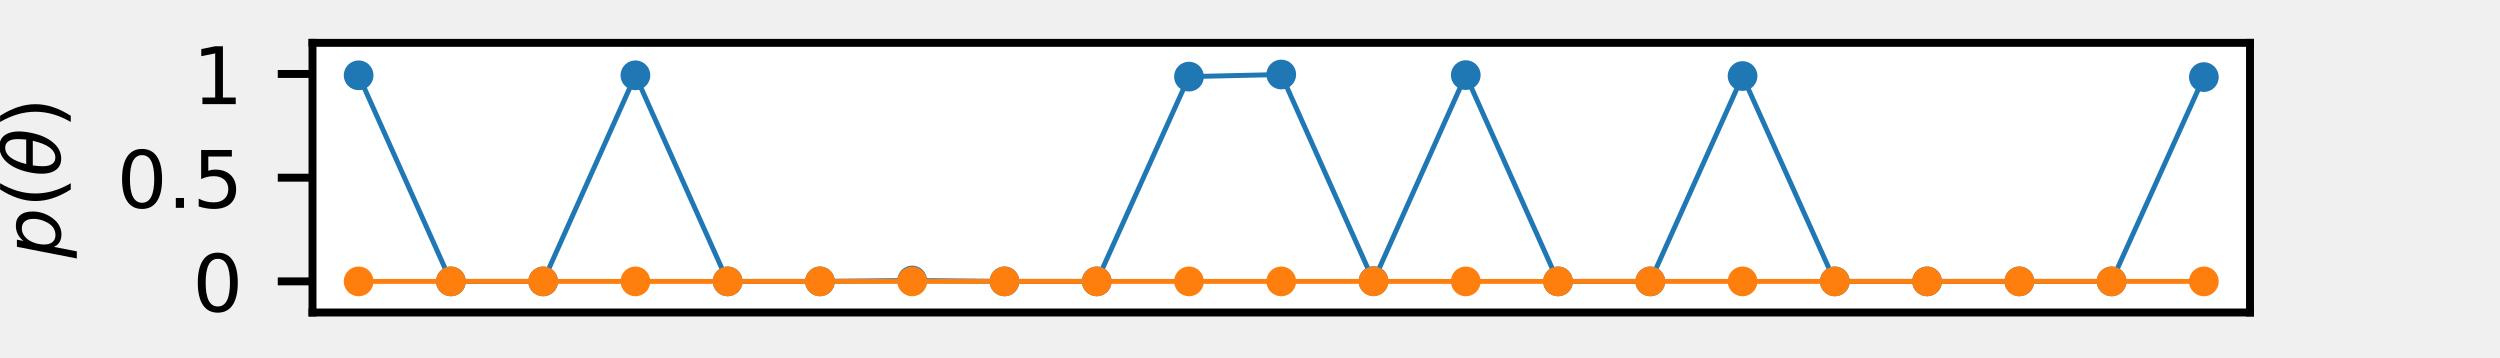
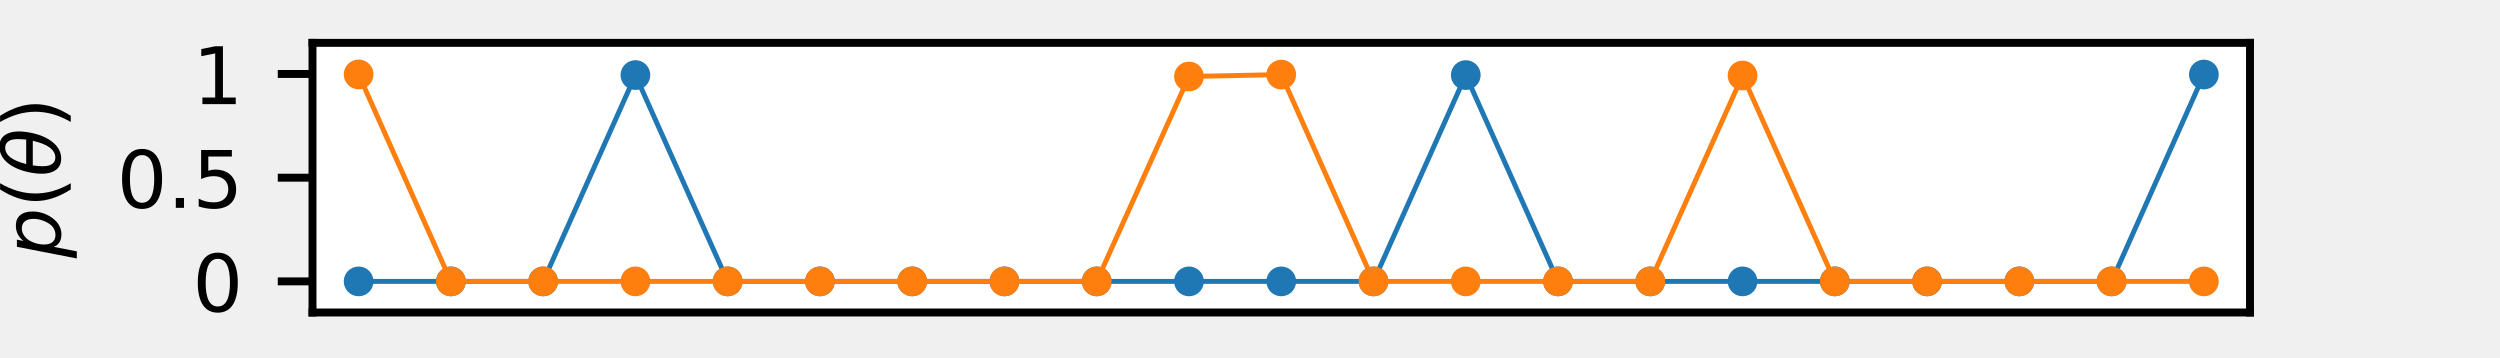
<svg xmlns="http://www.w3.org/2000/svg" xmlns:xlink="http://www.w3.org/1999/xlink" height="36pt" version="1.1" viewBox="0 0 252 36" width="252pt">
  <defs>
    <style type="text/css">*{stroke-linecap:butt;stroke-linejoin:round;}</style>
  </defs>
  <g id="figure_1">
    <g id="patch_1">
      <path d="M 0 36  L 252 36  L 252 0  L 0 0  z " style="fill:none;" />
    </g>
    <g id="axes_1">
      <g id="patch_2">
        <path d="M 31.5 31.5  L 226.8 31.5  L 226.8 4.32  L 31.5 4.32  z " style="fill:#ffffff;" />
      </g>
      <g id="matplotlib.axis_1" />
      <g id="matplotlib.axis_2">
        <g id="ytick_1">
          <g id="line2d_1">
            <defs>
-               <path d="M 0 0  L -3.5 0  " id="m514456cfbd" style="stroke:#000000;stroke-width:0.8;" />
+               <path d="M 0 0  L -3.5 0  " id="m9d7abc4f97" style="stroke:#000000;stroke-width:0.8;" />
            </defs>
            <g>
-               <use style="stroke:#000000;stroke-width:0.8;" x="31.5" xlink:href="#m514456cfbd" y="28.364" />
+               <use style="stroke:#000000;stroke-width:0.8;" x="31.5" xlink:href="#m9d7abc4f97" y="28.364" />
            </g>
          </g>
          <g id="text_1">
            <g transform="translate(19.41 31.40322)scale(0.08 -0.08)">
              <defs>
                <path d="M 2034 4250  Q 1547 4250 1301 3770  Q 1056 3291 1056 2328  Q 1056 1369 1301 889  Q 1547 409 2034 409  Q 2525 409 2770 889  Q 3016 1369 3016 2328  Q 3016 3291 2770 3770  Q 2525 4250 2034 4250  z M 2034 4750  Q 2819 4750 3233 4129  Q 3647 3509 3647 2328  Q 3647 1150 3233 529  Q 2819 -91 2034 -91  Q 1250 -91 836 529  Q 422 1150 422 2328  Q 422 3509 836 4129  Q 1250 4750 2034 4750  z " id="DejaVuSans-30" transform="scale(0.015625)" />
              </defs>
              <use xlink:href="#DejaVuSans-30" />
            </g>
          </g>
        </g>
        <g id="ytick_2">
          <g id="line2d_2">
            <g>
-               <use style="stroke:#000000;stroke-width:0.8;" x="31.5" xlink:href="#m514456cfbd" y="17.91" />
+               <use style="stroke:#000000;stroke-width:0.8;" x="31.5" xlink:href="#m9d7abc4f97" y="17.91" />
            </g>
          </g>
          <g id="text_2">
            <g transform="translate(11.7775 20.94937)scale(0.08 -0.08)">
              <defs>
                <path d="M 684 794  L 1344 794  L 1344 0  L 684 0  L 684 794  z " id="DejaVuSans-2e" transform="scale(0.015625)" />
                <path d="M 691 4666  L 3169 4666  L 3169 4134  L 1269 4134  L 1269 2991  Q 1406 3038 1543 3061  Q 1681 3084 1819 3084  Q 2600 3084 3056 2656  Q 3513 2228 3513 1497  Q 3513 744 3044 326  Q 2575 -91 1722 -91  Q 1428 -91 1123 -41  Q 819 9 494 109  L 494 744  Q 775 591 1075 516  Q 1375 441 1709 441  Q 2250 441 2565 725  Q 2881 1009 2881 1497  Q 2881 1984 2565 2268  Q 2250 2553 1709 2553  Q 1456 2553 1204 2497  Q 953 2441 691 2322  L 691 4666  z " id="DejaVuSans-35" transform="scale(0.015625)" />
              </defs>
              <use xlink:href="#DejaVuSans-30" />
              <use x="63.623" xlink:href="#DejaVuSans-2e" />
              <use x="95.41" xlink:href="#DejaVuSans-35" />
            </g>
          </g>
        </g>
        <g id="ytick_3">
          <g id="line2d_3">
            <g>
-               <use style="stroke:#000000;stroke-width:0.8;" x="31.5" xlink:href="#m514456cfbd" y="7.456" />
+               <use style="stroke:#000000;stroke-width:0.8;" x="31.5" xlink:href="#m9d7abc4f97" y="7.456" />
            </g>
          </g>
          <g id="text_3">
            <g transform="translate(19.41 10.49553)scale(0.08 -0.08)">
              <defs>
                <path d="M 794 531  L 1825 531  L 1825 4091  L 703 3866  L 703 4441  L 1819 4666  L 2450 4666  L 2450 531  L 3481 531  L 3481 0  L 794 0  L 794 531  z " id="DejaVuSans-31" transform="scale(0.015625)" />
              </defs>
              <use xlink:href="#DejaVuSans-31" />
            </g>
          </g>
        </g>
        <g id="text_4">
          <g transform="translate(6.0975 26.03)rotate(-90)scale(0.08 -0.08)">
            <defs>
              <path d="M 3175 2156  Q 3175 2616 2975 2859  Q 2775 3103 2400 3103  Q 2144 3103 1911 2972  Q 1678 2841 1497 2591  Q 1319 2344 1212 1994  Q 1106 1644 1106 1300  Q 1106 863 1306 627  Q 1506 391 1875 391  Q 2147 391 2380 519  Q 2613 647 2778 891  Q 2956 1147 3065 1494  Q 3175 1841 3175 2156  z M 1394 2969  Q 1625 3272 1939 3428  Q 2253 3584 2638 3584  Q 3175 3584 3472 3232  Q 3769 2881 3769 2247  Q 3769 1728 3584 1258  Q 3400 788 3053 416  Q 2822 169 2531 39  Q 2241 -91 1919 -91  Q 1547 -91 1294 64  Q 1041 219 916 525  L 556 -1331  L -19 -1331  L 922 3500  L 1497 3500  L 1394 2969  z " id="DejaVuSans-Oblique-70" transform="scale(0.015625)" />
              <path d="M 1984 4856  Q 1566 4138 1362 3434  Q 1159 2731 1159 2009  Q 1159 1288 1364 580  Q 1569 -128 1984 -844  L 1484 -844  Q 1016 -109 783 600  Q 550 1309 550 2009  Q 550 2706 781 3412  Q 1013 4119 1484 4856  L 1984 4856  z " id="DejaVuSans-28" transform="scale(0.015625)" />
              <path d="M 2913 2219  L 925 2219  Q 791 1284 928 888  Q 1100 400 1566 400  Q 2034 400 2391 891  Q 2703 1322 2913 2219  z M 3009 2750  Q 3094 3638 2984 3950  Q 2813 4444 2353 4444  Q 1875 4444 1525 3956  Q 1250 3563 1034 2750  L 3009 2750  z M 2444 4913  Q 3194 4913 3494 4250  Q 3794 3591 3566 2422  Q 3341 1256 2781 594  Q 2225 -72 1475 -72  Q 722 -72 425 594  Q 128 1256 353 2422  Q 581 3591 1134 4250  Q 1691 4913 2444 4913  z " id="DejaVuSans-Oblique-3b8" transform="scale(0.015625)" />
              <path d="M 513 4856  L 1013 4856  Q 1481 4119 1714 3412  Q 1947 2706 1947 2009  Q 1947 1309 1714 600  Q 1481 -109 1013 -844  L 513 -844  Q 928 -128 1133 580  Q 1338 1288 1338 2009  Q 1338 2731 1133 3434  Q 928 4138 513 4856  z " id="DejaVuSans-29" transform="scale(0.015625)" />
            </defs>
            <use transform="translate(0 0.234375)" xlink:href="#DejaVuSans-Oblique-70" />
            <use transform="translate(63.47656 0.234375)" xlink:href="#DejaVuSans-28" />
            <use transform="translate(102.4902 0.234375)" xlink:href="#DejaVuSans-Oblique-3b8" />
            <use transform="translate(163.6719 0.234375)" xlink:href="#DejaVuSans-29" />
          </g>
        </g>
      </g>
      <g id="line2d_4">
-         <path clip-path="url(#pb980949835)" d="M 36.15 7.592  L 45.45 28.364  L 54.75 28.364  L 64.05 7.591  L 73.35 28.364  L 82.65 28.364  L 91.95 28.274  L 101.25 28.364  L 110.55 28.364  L 119.85 7.723  L 129.15 7.511  L 138.45 28.334  L 147.75 7.571  L 157.05 28.364  L 166.35 28.364  L 175.65 7.664  L 184.95 28.364  L 194.25 28.364  L 203.55 28.364  L 212.85 28.363  L 222.15 7.77  " style="fill:none;stroke:#1f77b4;stroke-linecap:square;stroke-width:0.5;" />
+         <path clip-path="url(#p6a3bd93cb3)" d="M 36.15 28.364  L 45.45 28.364  L 54.75 28.364  L 64.05 7.567  L 73.35 28.364  L 82.65 28.364  L 91.95 28.364  L 101.25 28.364  L 110.55 28.364  L 119.85 28.364  L 129.15 28.364  L 138.45 28.364  L 147.75 7.568  L 157.05 28.363  L 166.35 28.364  L 175.65 28.364  L 184.95 28.363  L 194.25 28.364  L 203.55 28.364  L 212.85 28.364  L 222.15 7.513  " style="fill:none;stroke:#1f77b4;stroke-linecap:square;stroke-width:0.5;" />
        <defs>
-           <path d="M 0 1  C 0.265 1 0.52 0.895 0.707 0.707  C 0.895 0.52 1 0.265 1 0  C 1 -0.265 0.895 -0.52 0.707 -0.707  C 0.52 -0.895 0.265 -1 0 -1  C -0.265 -1 -0.52 -0.895 -0.707 -0.707  C -0.895 -0.52 -1 -0.265 -1 0  C -1 0.265 -0.895 0.52 -0.707 0.707  C -0.52 0.895 -0.265 1 0 1  z " id="md00e2832f7" style="stroke:#1f77b4;" />
+           <path d="M 0 1  C 0.265 1 0.52 0.895 0.707 0.707  C 0.895 0.52 1 0.265 1 0  C 1 -0.265 0.895 -0.52 0.707 -0.707  C 0.52 -0.895 0.265 -1 0 -1  C -0.265 -1 -0.52 -0.895 -0.707 -0.707  C -0.895 -0.52 -1 -0.265 -1 0  C -1 0.265 -0.895 0.52 -0.707 0.707  C -0.52 0.895 -0.265 1 0 1  z " id="mc056c93136" style="stroke:#1f77b4;" />
        </defs>
-         <g clip-path="url(#pb980949835)">
-           <use style="fill:#1f77b4;stroke:#1f77b4;" x="36.15" xlink:href="#md00e2832f7" y="7.592" />
-           <use style="fill:#1f77b4;stroke:#1f77b4;" x="45.45" xlink:href="#md00e2832f7" y="28.364" />
-           <use style="fill:#1f77b4;stroke:#1f77b4;" x="54.75" xlink:href="#md00e2832f7" y="28.364" />
-           <use style="fill:#1f77b4;stroke:#1f77b4;" x="64.05" xlink:href="#md00e2832f7" y="7.591" />
-           <use style="fill:#1f77b4;stroke:#1f77b4;" x="73.35" xlink:href="#md00e2832f7" y="28.364" />
-           <use style="fill:#1f77b4;stroke:#1f77b4;" x="82.65" xlink:href="#md00e2832f7" y="28.364" />
-           <use style="fill:#1f77b4;stroke:#1f77b4;" x="91.95" xlink:href="#md00e2832f7" y="28.274" />
-           <use style="fill:#1f77b4;stroke:#1f77b4;" x="101.25" xlink:href="#md00e2832f7" y="28.364" />
-           <use style="fill:#1f77b4;stroke:#1f77b4;" x="110.55" xlink:href="#md00e2832f7" y="28.364" />
-           <use style="fill:#1f77b4;stroke:#1f77b4;" x="119.85" xlink:href="#md00e2832f7" y="7.723" />
-           <use style="fill:#1f77b4;stroke:#1f77b4;" x="129.15" xlink:href="#md00e2832f7" y="7.511" />
-           <use style="fill:#1f77b4;stroke:#1f77b4;" x="138.45" xlink:href="#md00e2832f7" y="28.334" />
-           <use style="fill:#1f77b4;stroke:#1f77b4;" x="147.75" xlink:href="#md00e2832f7" y="7.571" />
-           <use style="fill:#1f77b4;stroke:#1f77b4;" x="157.05" xlink:href="#md00e2832f7" y="28.364" />
-           <use style="fill:#1f77b4;stroke:#1f77b4;" x="166.35" xlink:href="#md00e2832f7" y="28.364" />
-           <use style="fill:#1f77b4;stroke:#1f77b4;" x="175.65" xlink:href="#md00e2832f7" y="7.664" />
-           <use style="fill:#1f77b4;stroke:#1f77b4;" x="184.95" xlink:href="#md00e2832f7" y="28.364" />
-           <use style="fill:#1f77b4;stroke:#1f77b4;" x="194.25" xlink:href="#md00e2832f7" y="28.364" />
-           <use style="fill:#1f77b4;stroke:#1f77b4;" x="203.55" xlink:href="#md00e2832f7" y="28.364" />
-           <use style="fill:#1f77b4;stroke:#1f77b4;" x="212.85" xlink:href="#md00e2832f7" y="28.363" />
-           <use style="fill:#1f77b4;stroke:#1f77b4;" x="222.15" xlink:href="#md00e2832f7" y="7.77" />
+         <g clip-path="url(#p6a3bd93cb3)">
+           <use style="fill:#1f77b4;stroke:#1f77b4;" x="36.15" xlink:href="#mc056c93136" y="28.364" />
+           <use style="fill:#1f77b4;stroke:#1f77b4;" x="45.45" xlink:href="#mc056c93136" y="28.364" />
+           <use style="fill:#1f77b4;stroke:#1f77b4;" x="54.75" xlink:href="#mc056c93136" y="28.364" />
+           <use style="fill:#1f77b4;stroke:#1f77b4;" x="64.05" xlink:href="#mc056c93136" y="7.567" />
+           <use style="fill:#1f77b4;stroke:#1f77b4;" x="73.35" xlink:href="#mc056c93136" y="28.364" />
+           <use style="fill:#1f77b4;stroke:#1f77b4;" x="82.65" xlink:href="#mc056c93136" y="28.364" />
+           <use style="fill:#1f77b4;stroke:#1f77b4;" x="91.95" xlink:href="#mc056c93136" y="28.364" />
+           <use style="fill:#1f77b4;stroke:#1f77b4;" x="101.25" xlink:href="#mc056c93136" y="28.364" />
+           <use style="fill:#1f77b4;stroke:#1f77b4;" x="110.55" xlink:href="#mc056c93136" y="28.364" />
+           <use style="fill:#1f77b4;stroke:#1f77b4;" x="119.85" xlink:href="#mc056c93136" y="28.364" />
+           <use style="fill:#1f77b4;stroke:#1f77b4;" x="129.15" xlink:href="#mc056c93136" y="28.364" />
+           <use style="fill:#1f77b4;stroke:#1f77b4;" x="138.45" xlink:href="#mc056c93136" y="28.364" />
+           <use style="fill:#1f77b4;stroke:#1f77b4;" x="147.75" xlink:href="#mc056c93136" y="7.568" />
+           <use style="fill:#1f77b4;stroke:#1f77b4;" x="157.05" xlink:href="#mc056c93136" y="28.363" />
+           <use style="fill:#1f77b4;stroke:#1f77b4;" x="166.35" xlink:href="#mc056c93136" y="28.364" />
+           <use style="fill:#1f77b4;stroke:#1f77b4;" x="175.65" xlink:href="#mc056c93136" y="28.364" />
+           <use style="fill:#1f77b4;stroke:#1f77b4;" x="184.95" xlink:href="#mc056c93136" y="28.363" />
+           <use style="fill:#1f77b4;stroke:#1f77b4;" x="194.25" xlink:href="#mc056c93136" y="28.364" />
+           <use style="fill:#1f77b4;stroke:#1f77b4;" x="203.55" xlink:href="#mc056c93136" y="28.364" />
+           <use style="fill:#1f77b4;stroke:#1f77b4;" x="212.85" xlink:href="#mc056c93136" y="28.364" />
+           <use style="fill:#1f77b4;stroke:#1f77b4;" x="222.15" xlink:href="#mc056c93136" y="7.513" />
        </g>
      </g>
      <g id="line2d_5">
-         <path clip-path="url(#pb980949835)" d="M 36.15 28.364  L 45.45 28.364  L 54.75 28.364  L 64.05 28.364  L 73.35 28.364  L 82.65 28.364  L 91.95 28.364  L 101.25 28.364  L 110.55 28.364  L 119.85 28.364  L 129.15 28.364  L 138.45 28.364  L 147.75 28.364  L 157.05 28.364  L 166.35 28.364  L 175.65 28.364  L 184.95 28.364  L 194.25 28.364  L 203.55 28.364  L 212.85 28.364  L 222.15 28.364  " style="fill:none;stroke:#ff7f0e;stroke-linecap:square;stroke-width:0.5;" />
+         <path clip-path="url(#p6a3bd93cb3)" d="M 36.15 7.503  L 45.45 28.364  L 54.75 28.364  L 64.05 28.364  L 73.35 28.364  L 82.65 28.364  L 91.95 28.364  L 101.25 28.364  L 110.55 28.363  L 119.85 7.711  L 129.15 7.52  L 138.45 28.364  L 147.75 28.364  L 157.05 28.364  L 166.35 28.363  L 175.65 7.611  L 184.95 28.364  L 194.25 28.364  L 203.55 28.364  L 212.85 28.363  L 222.15 28.364  " style="fill:none;stroke:#ff7f0e;stroke-linecap:square;stroke-width:0.5;" />
        <defs>
-           <path d="M 0 1  C 0.265 1 0.52 0.895 0.707 0.707  C 0.895 0.52 1 0.265 1 0  C 1 -0.265 0.895 -0.52 0.707 -0.707  C 0.52 -0.895 0.265 -1 0 -1  C -0.265 -1 -0.52 -0.895 -0.707 -0.707  C -0.895 -0.52 -1 -0.265 -1 0  C -1 0.265 -0.895 0.52 -0.707 0.707  C -0.52 0.895 -0.265 1 0 1  z " id="mb4d2ae67aa" style="stroke:#ff7f0e;" />
+           <path d="M 0 1  C 0.265 1 0.52 0.895 0.707 0.707  C 0.895 0.52 1 0.265 1 0  C 1 -0.265 0.895 -0.52 0.707 -0.707  C 0.52 -0.895 0.265 -1 0 -1  C -0.265 -1 -0.52 -0.895 -0.707 -0.707  C -0.895 -0.52 -1 -0.265 -1 0  C -1 0.265 -0.895 0.52 -0.707 0.707  C -0.52 0.895 -0.265 1 0 1  z " id="m080ce9f770" style="stroke:#ff7f0e;" />
        </defs>
-         <g clip-path="url(#pb980949835)">
-           <use style="fill:#ff7f0e;stroke:#ff7f0e;" x="36.15" xlink:href="#mb4d2ae67aa" y="28.364" />
-           <use style="fill:#ff7f0e;stroke:#ff7f0e;" x="45.45" xlink:href="#mb4d2ae67aa" y="28.364" />
-           <use style="fill:#ff7f0e;stroke:#ff7f0e;" x="54.75" xlink:href="#mb4d2ae67aa" y="28.364" />
-           <use style="fill:#ff7f0e;stroke:#ff7f0e;" x="64.05" xlink:href="#mb4d2ae67aa" y="28.364" />
-           <use style="fill:#ff7f0e;stroke:#ff7f0e;" x="73.35" xlink:href="#mb4d2ae67aa" y="28.364" />
-           <use style="fill:#ff7f0e;stroke:#ff7f0e;" x="82.65" xlink:href="#mb4d2ae67aa" y="28.364" />
-           <use style="fill:#ff7f0e;stroke:#ff7f0e;" x="91.95" xlink:href="#mb4d2ae67aa" y="28.364" />
-           <use style="fill:#ff7f0e;stroke:#ff7f0e;" x="101.25" xlink:href="#mb4d2ae67aa" y="28.364" />
-           <use style="fill:#ff7f0e;stroke:#ff7f0e;" x="110.55" xlink:href="#mb4d2ae67aa" y="28.364" />
-           <use style="fill:#ff7f0e;stroke:#ff7f0e;" x="119.85" xlink:href="#mb4d2ae67aa" y="28.364" />
-           <use style="fill:#ff7f0e;stroke:#ff7f0e;" x="129.15" xlink:href="#mb4d2ae67aa" y="28.364" />
-           <use style="fill:#ff7f0e;stroke:#ff7f0e;" x="138.45" xlink:href="#mb4d2ae67aa" y="28.364" />
-           <use style="fill:#ff7f0e;stroke:#ff7f0e;" x="147.75" xlink:href="#mb4d2ae67aa" y="28.364" />
-           <use style="fill:#ff7f0e;stroke:#ff7f0e;" x="157.05" xlink:href="#mb4d2ae67aa" y="28.364" />
-           <use style="fill:#ff7f0e;stroke:#ff7f0e;" x="166.35" xlink:href="#mb4d2ae67aa" y="28.364" />
-           <use style="fill:#ff7f0e;stroke:#ff7f0e;" x="175.65" xlink:href="#mb4d2ae67aa" y="28.364" />
-           <use style="fill:#ff7f0e;stroke:#ff7f0e;" x="184.95" xlink:href="#mb4d2ae67aa" y="28.364" />
-           <use style="fill:#ff7f0e;stroke:#ff7f0e;" x="194.25" xlink:href="#mb4d2ae67aa" y="28.364" />
-           <use style="fill:#ff7f0e;stroke:#ff7f0e;" x="203.55" xlink:href="#mb4d2ae67aa" y="28.364" />
-           <use style="fill:#ff7f0e;stroke:#ff7f0e;" x="212.85" xlink:href="#mb4d2ae67aa" y="28.364" />
-           <use style="fill:#ff7f0e;stroke:#ff7f0e;" x="222.15" xlink:href="#mb4d2ae67aa" y="28.364" />
+         <g clip-path="url(#p6a3bd93cb3)">
+           <use style="fill:#ff7f0e;stroke:#ff7f0e;" x="36.15" xlink:href="#m080ce9f770" y="7.503" />
+           <use style="fill:#ff7f0e;stroke:#ff7f0e;" x="45.45" xlink:href="#m080ce9f770" y="28.364" />
+           <use style="fill:#ff7f0e;stroke:#ff7f0e;" x="54.75" xlink:href="#m080ce9f770" y="28.364" />
+           <use style="fill:#ff7f0e;stroke:#ff7f0e;" x="64.05" xlink:href="#m080ce9f770" y="28.364" />
+           <use style="fill:#ff7f0e;stroke:#ff7f0e;" x="73.35" xlink:href="#m080ce9f770" y="28.364" />
+           <use style="fill:#ff7f0e;stroke:#ff7f0e;" x="82.65" xlink:href="#m080ce9f770" y="28.364" />
+           <use style="fill:#ff7f0e;stroke:#ff7f0e;" x="91.95" xlink:href="#m080ce9f770" y="28.364" />
+           <use style="fill:#ff7f0e;stroke:#ff7f0e;" x="101.25" xlink:href="#m080ce9f770" y="28.364" />
+           <use style="fill:#ff7f0e;stroke:#ff7f0e;" x="110.55" xlink:href="#m080ce9f770" y="28.363" />
+           <use style="fill:#ff7f0e;stroke:#ff7f0e;" x="119.85" xlink:href="#m080ce9f770" y="7.711" />
+           <use style="fill:#ff7f0e;stroke:#ff7f0e;" x="129.15" xlink:href="#m080ce9f770" y="7.52" />
+           <use style="fill:#ff7f0e;stroke:#ff7f0e;" x="138.45" xlink:href="#m080ce9f770" y="28.364" />
+           <use style="fill:#ff7f0e;stroke:#ff7f0e;" x="147.75" xlink:href="#m080ce9f770" y="28.364" />
+           <use style="fill:#ff7f0e;stroke:#ff7f0e;" x="157.05" xlink:href="#m080ce9f770" y="28.364" />
+           <use style="fill:#ff7f0e;stroke:#ff7f0e;" x="166.35" xlink:href="#m080ce9f770" y="28.363" />
+           <use style="fill:#ff7f0e;stroke:#ff7f0e;" x="175.65" xlink:href="#m080ce9f770" y="7.611" />
+           <use style="fill:#ff7f0e;stroke:#ff7f0e;" x="184.95" xlink:href="#m080ce9f770" y="28.364" />
+           <use style="fill:#ff7f0e;stroke:#ff7f0e;" x="194.25" xlink:href="#m080ce9f770" y="28.364" />
+           <use style="fill:#ff7f0e;stroke:#ff7f0e;" x="203.55" xlink:href="#m080ce9f770" y="28.364" />
+           <use style="fill:#ff7f0e;stroke:#ff7f0e;" x="212.85" xlink:href="#m080ce9f770" y="28.363" />
+           <use style="fill:#ff7f0e;stroke:#ff7f0e;" x="222.15" xlink:href="#m080ce9f770" y="28.364" />
        </g>
      </g>
      <g id="patch_3">
        <path d="M 31.5 31.5  L 31.5 4.32  " style="fill:none;stroke:#000000;stroke-linecap:square;stroke-linejoin:miter;stroke-width:0.8;" />
      </g>
      <g id="patch_4">
        <path d="M 226.8 31.5  L 226.8 4.32  " style="fill:none;stroke:#000000;stroke-linecap:square;stroke-linejoin:miter;stroke-width:0.8;" />
      </g>
      <g id="patch_5">
        <path d="M 31.5 31.5  L 226.8 31.5  " style="fill:none;stroke:#000000;stroke-linecap:square;stroke-linejoin:miter;stroke-width:0.8;" />
      </g>
      <g id="patch_6">
        <path d="M 31.5 4.32  L 226.8 4.32  " style="fill:none;stroke:#000000;stroke-linecap:square;stroke-linejoin:miter;stroke-width:0.8;" />
      </g>
    </g>
  </g>
  <defs>
-     <clipPath id="pb980949835">
+     <clipPath id="p6a3bd93cb3">
      <rect height="27.18" width="195.3" x="31.5" y="4.32" />
    </clipPath>
  </defs>
</svg>
